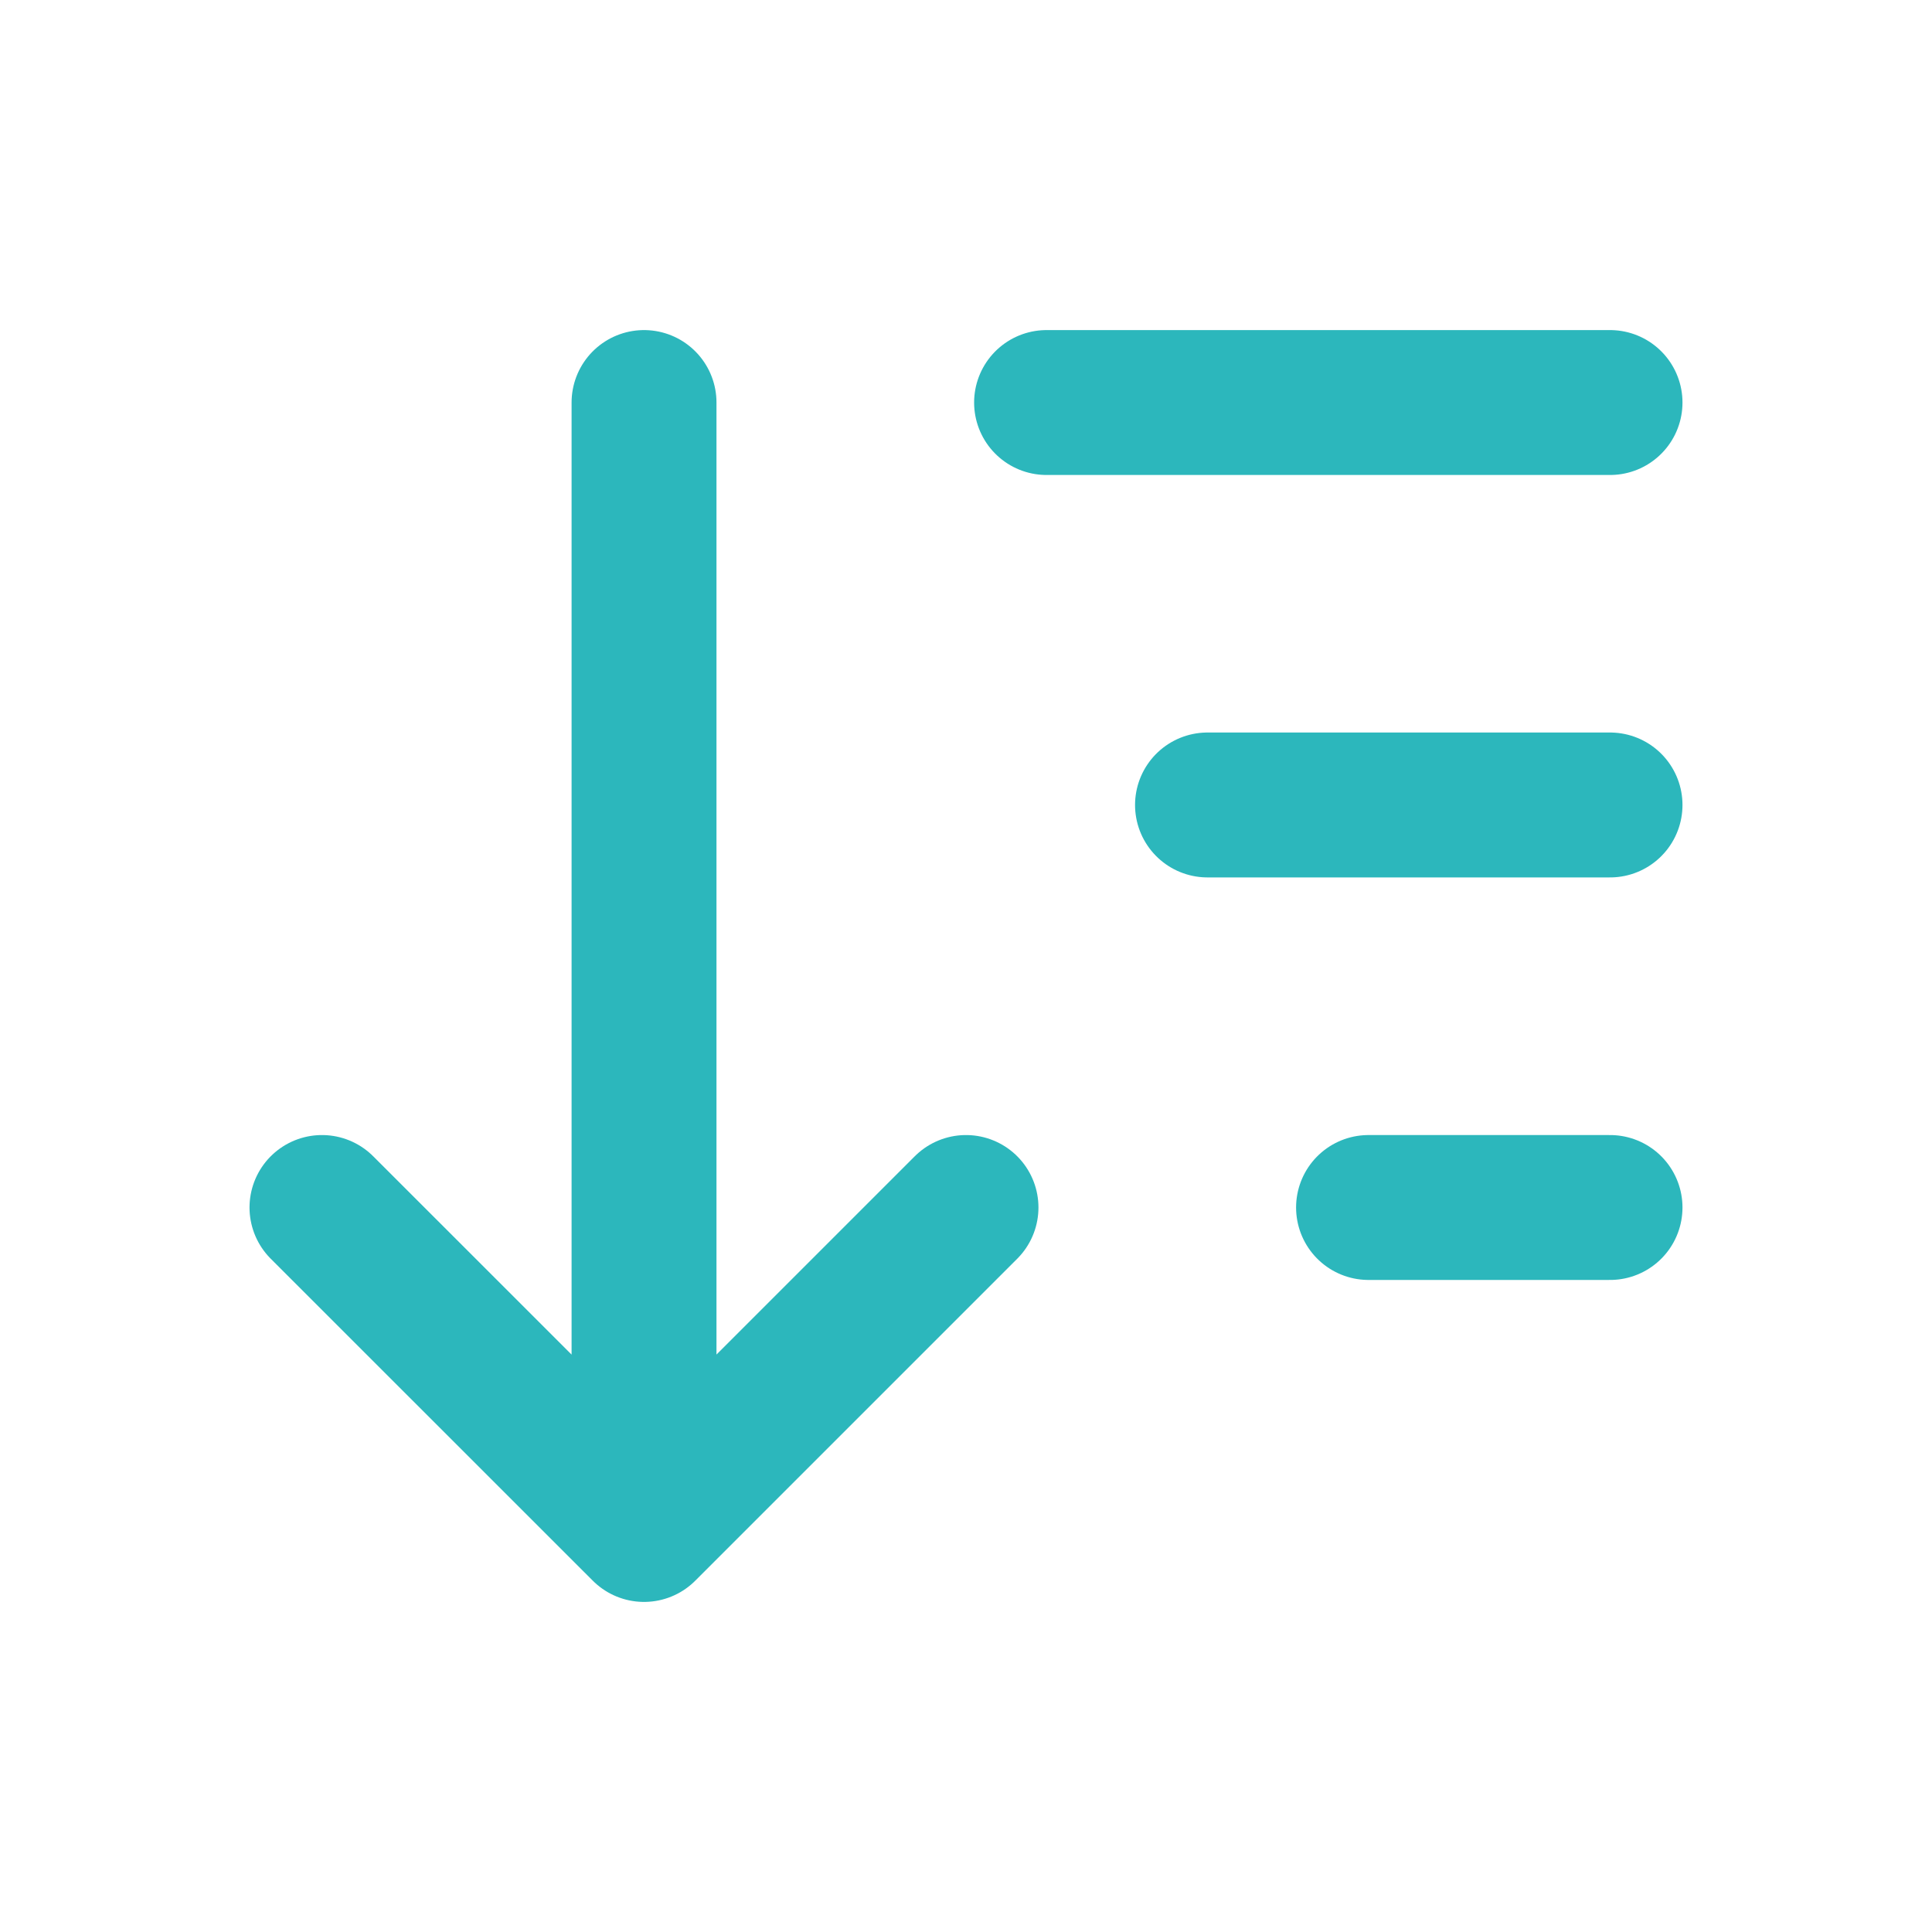
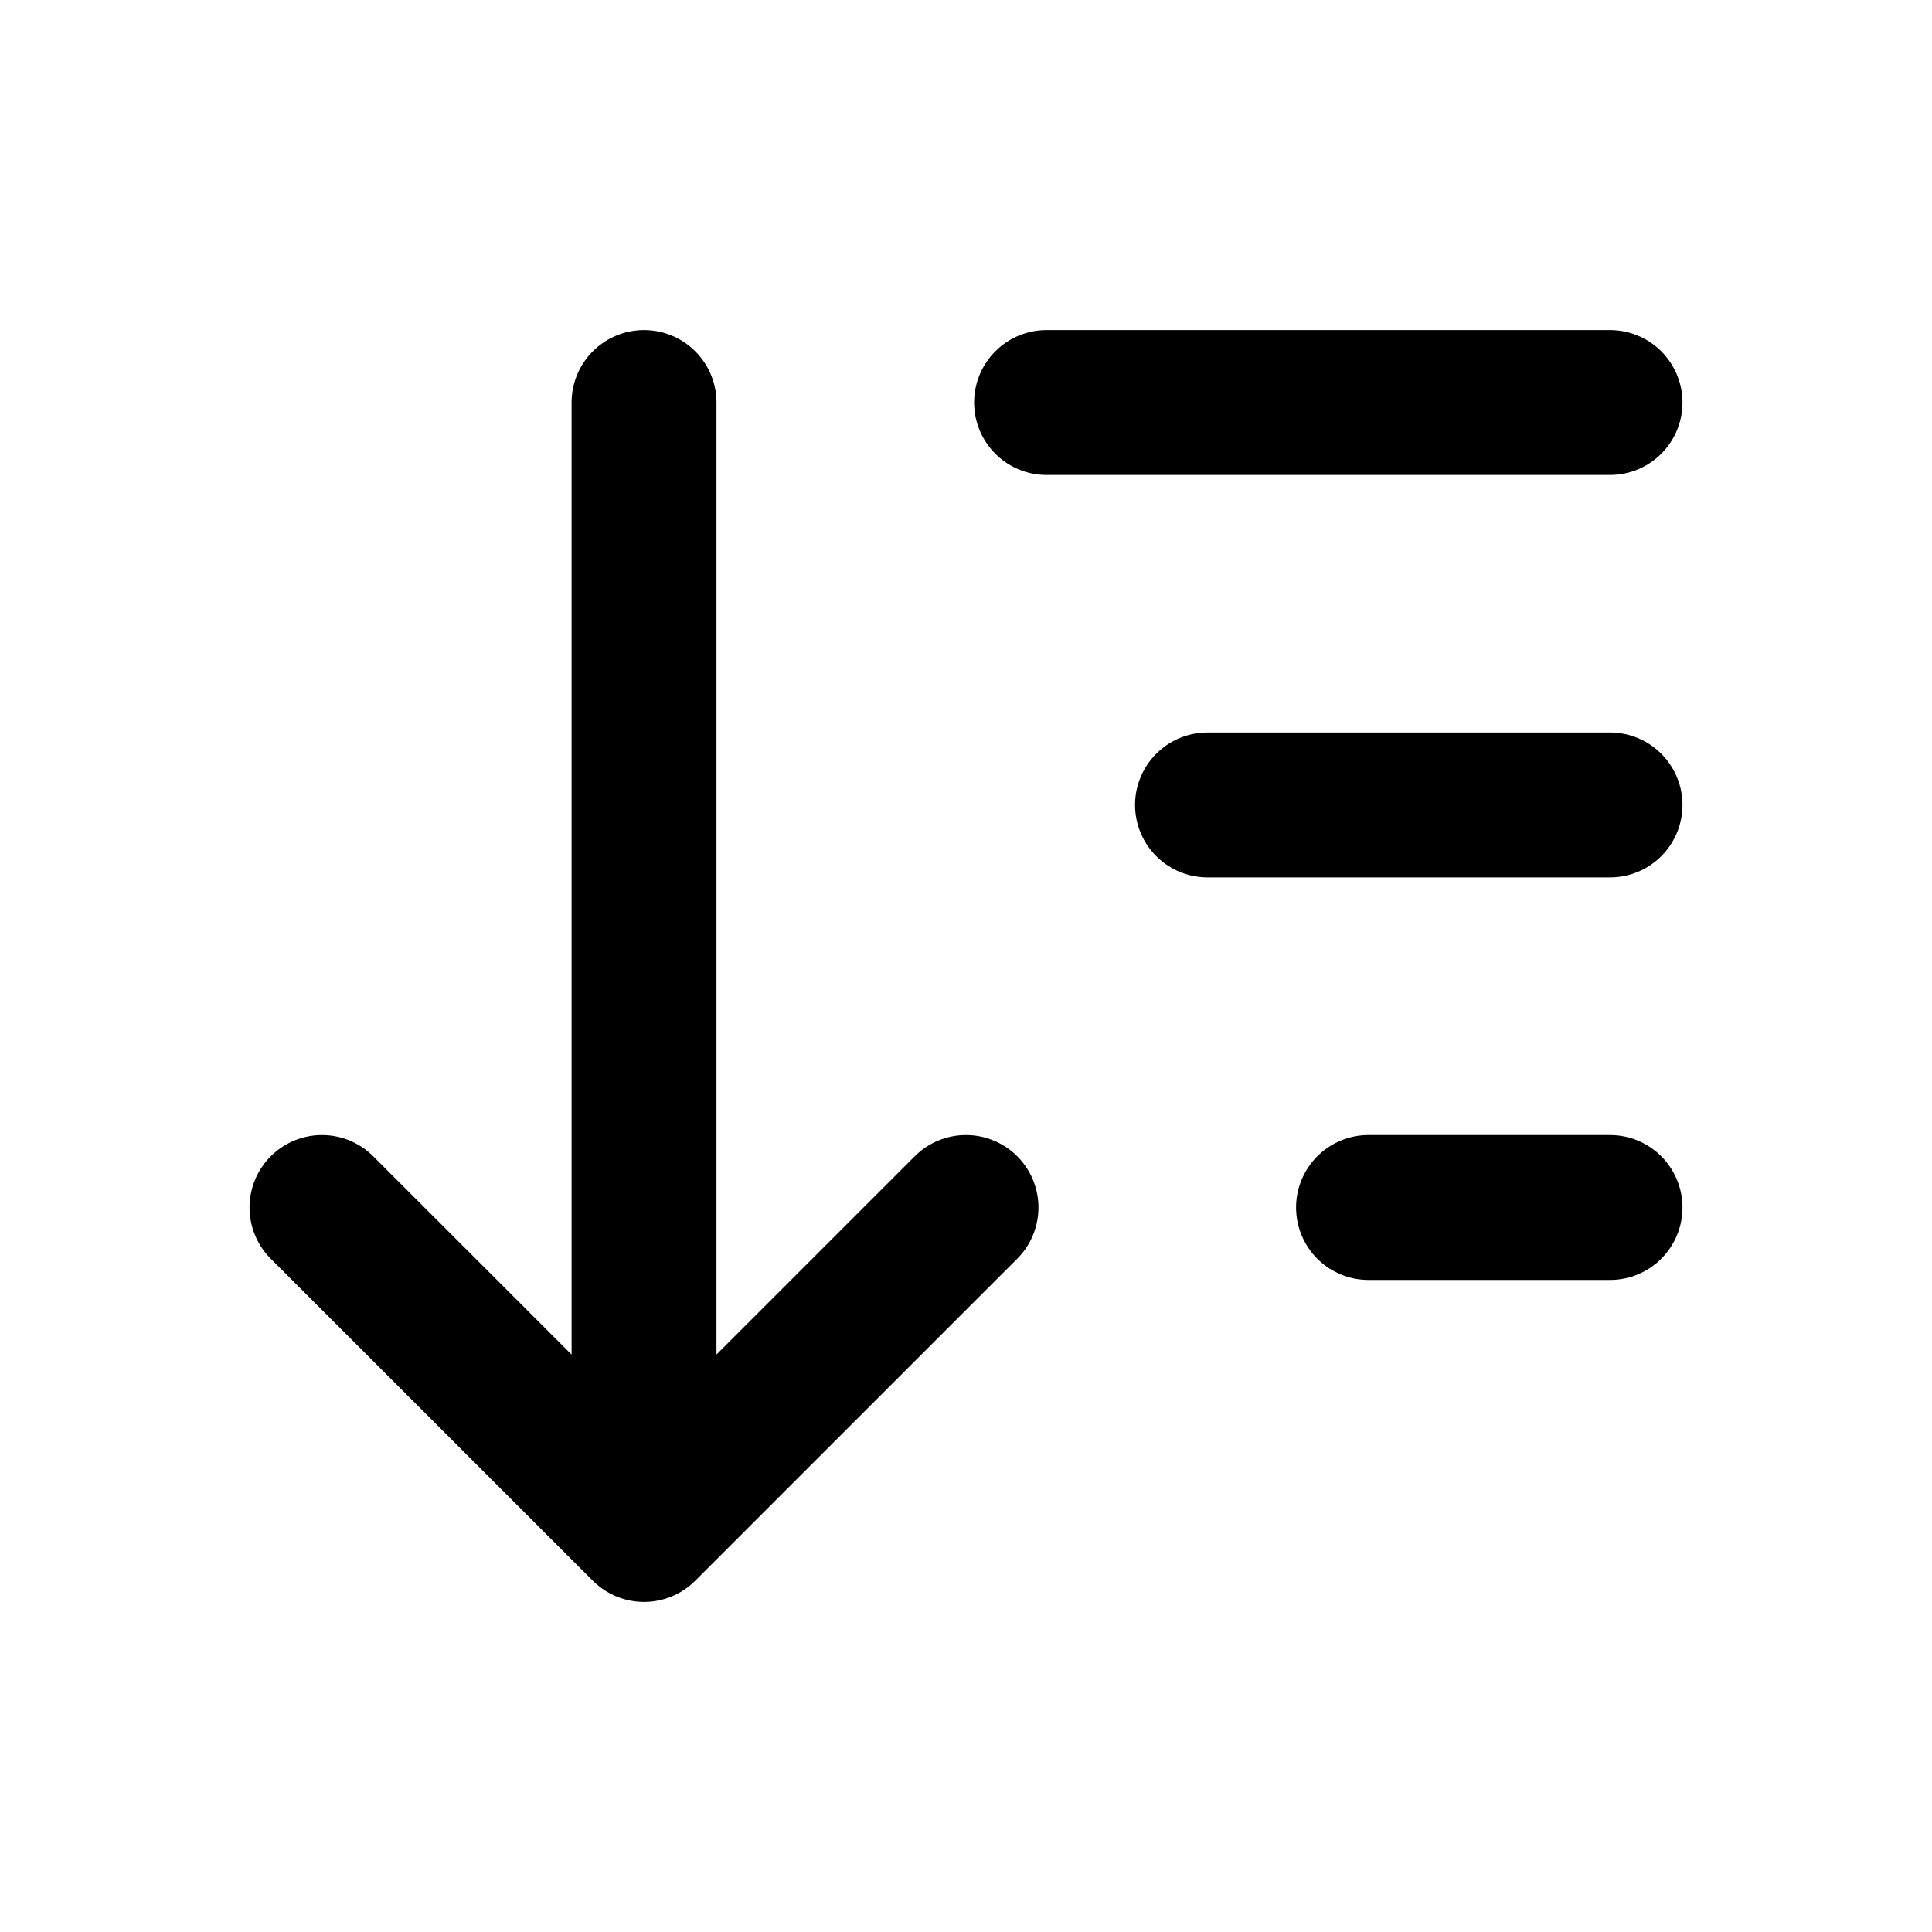
<svg xmlns="http://www.w3.org/2000/svg" width="20" height="20" viewBox="0 0 20 20" fill="none">
-   <path d="M6.667 15.833L10 12.5M6.667 15.833V4.167M6.667 15.833L3.333 12.5M10.834 4.167H16.667M12.5 8.333H16.667M14.167 12.5H16.667" stroke="#2CB7BC" stroke-width="1.5" stroke-linecap="round" stroke-linejoin="round" />
+   <path d="M6.667 15.833L10 12.5M6.667 15.833V4.167M6.667 15.833L3.333 12.5M10.834 4.167H16.667M12.5 8.333H16.667M14.167 12.5H16.667" stroke="currentColor" stroke-width="1.5" stroke-linecap="round" stroke-linejoin="round" />
</svg>
